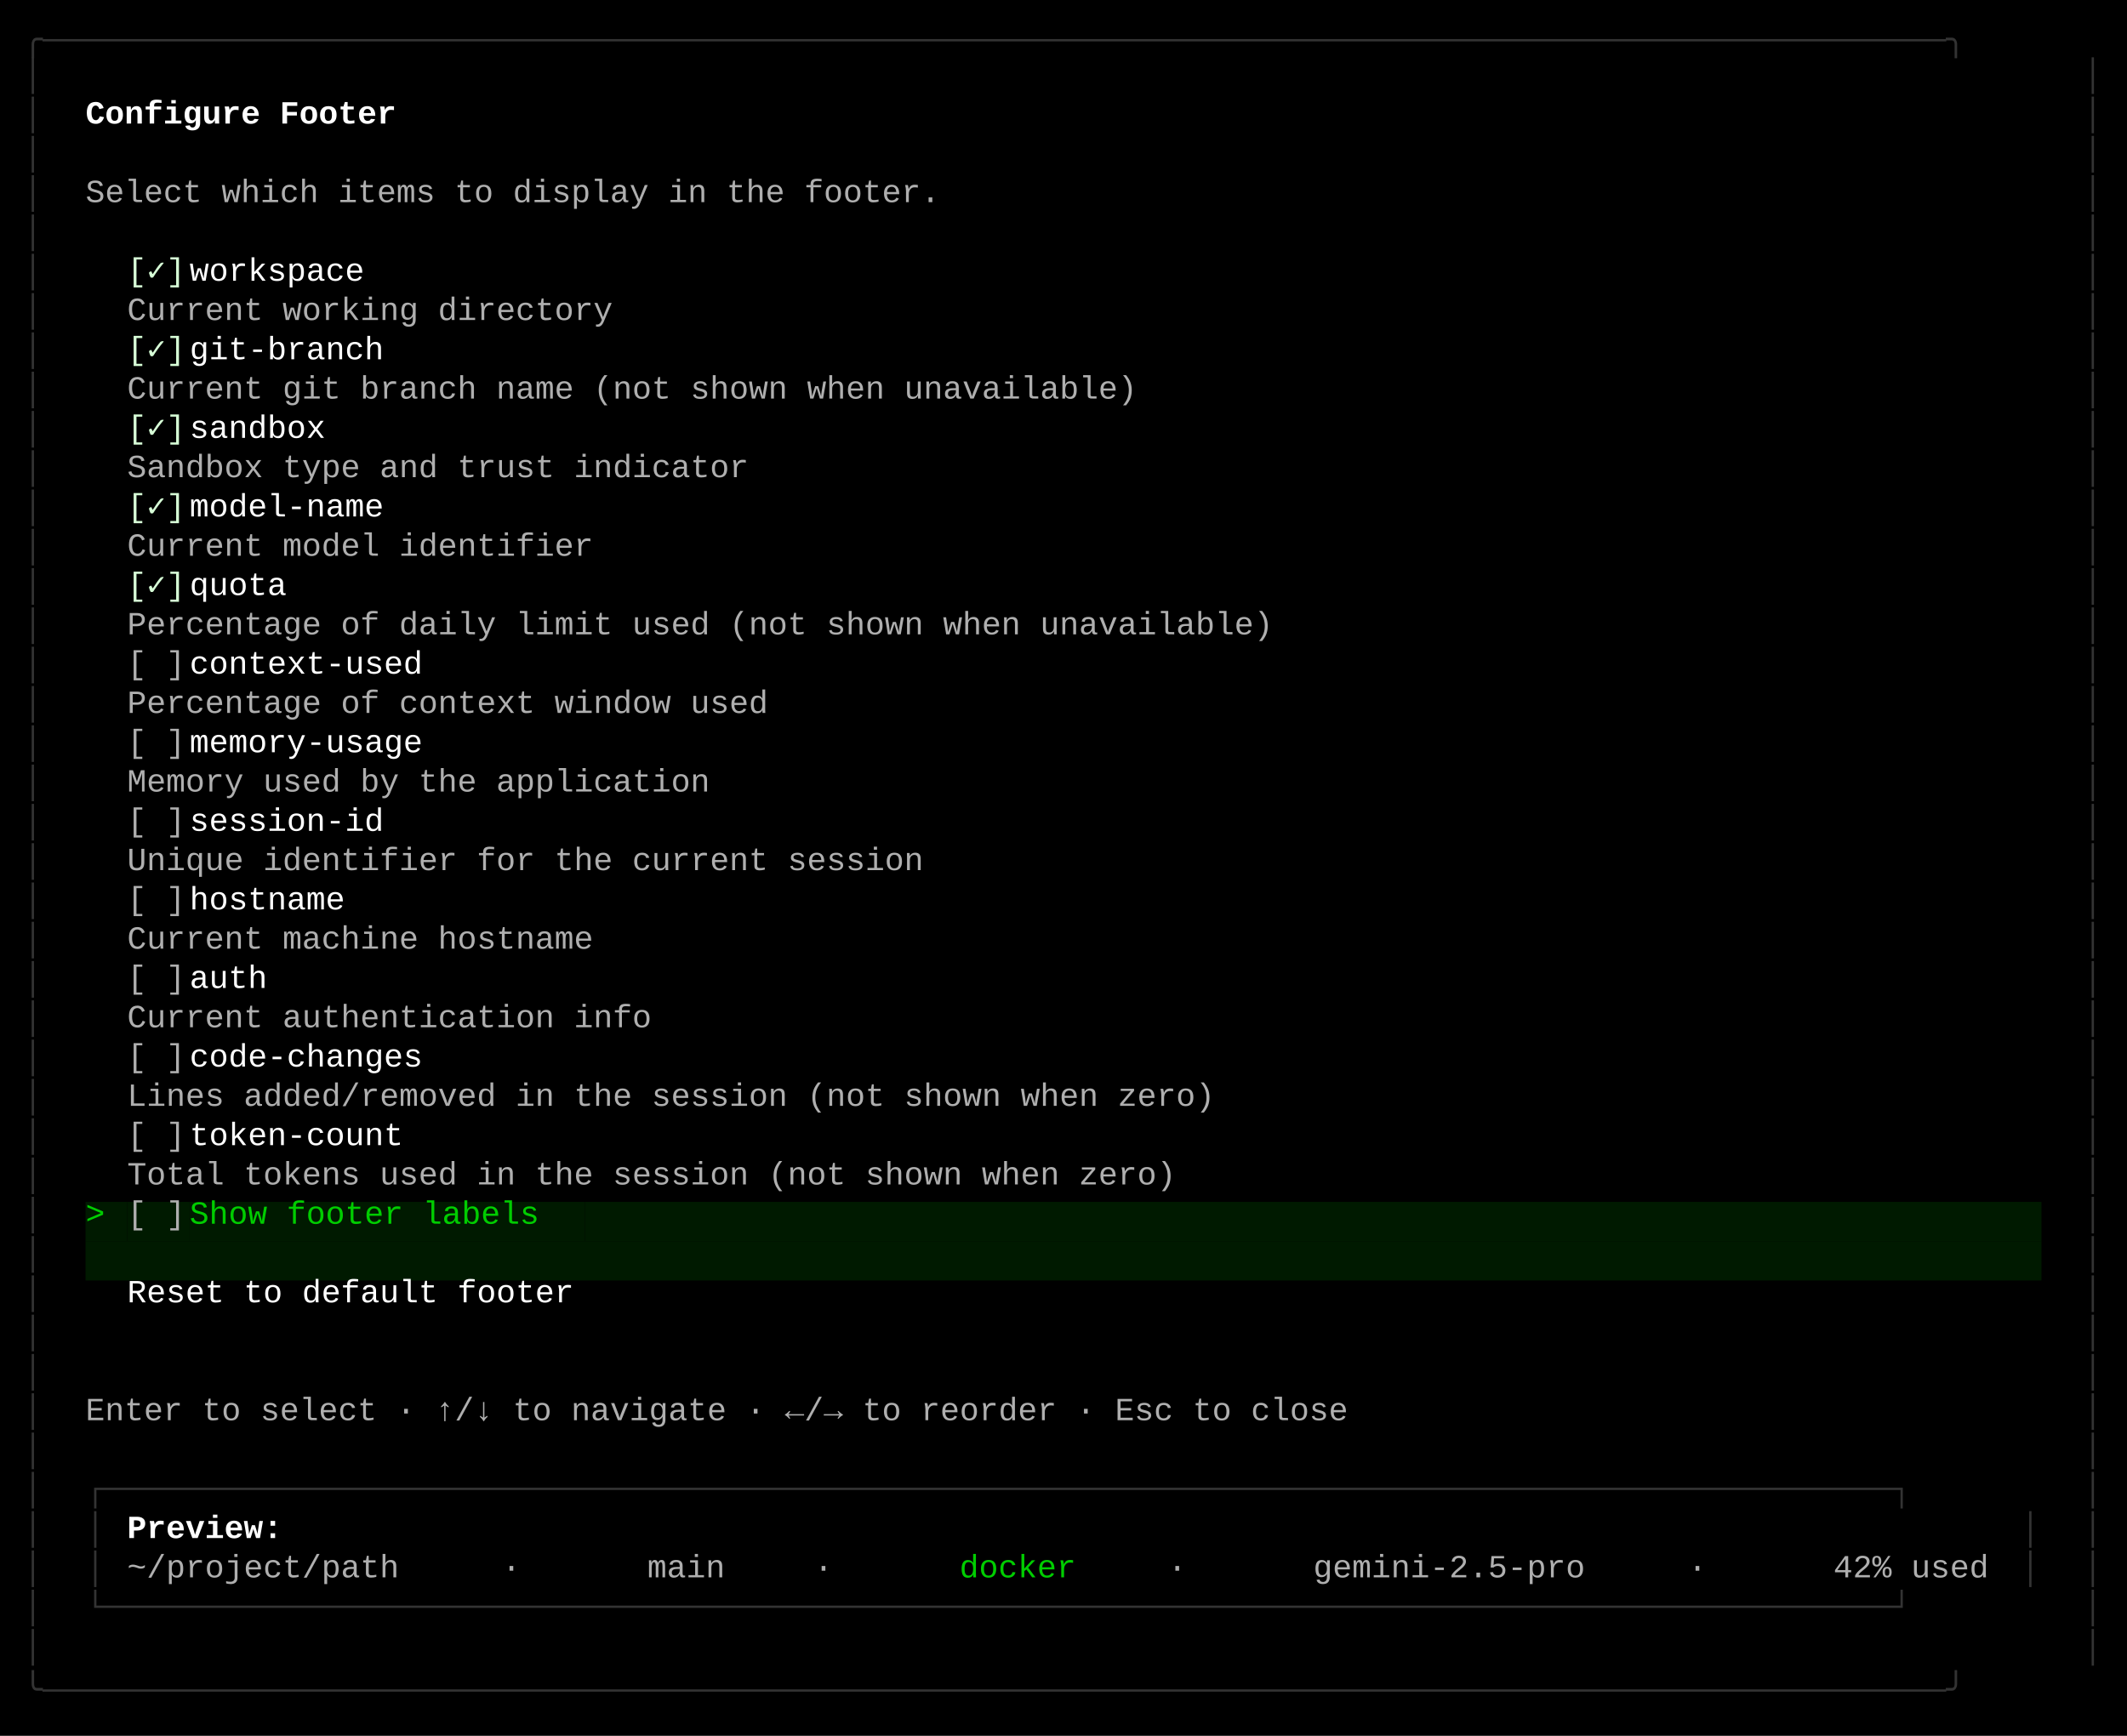
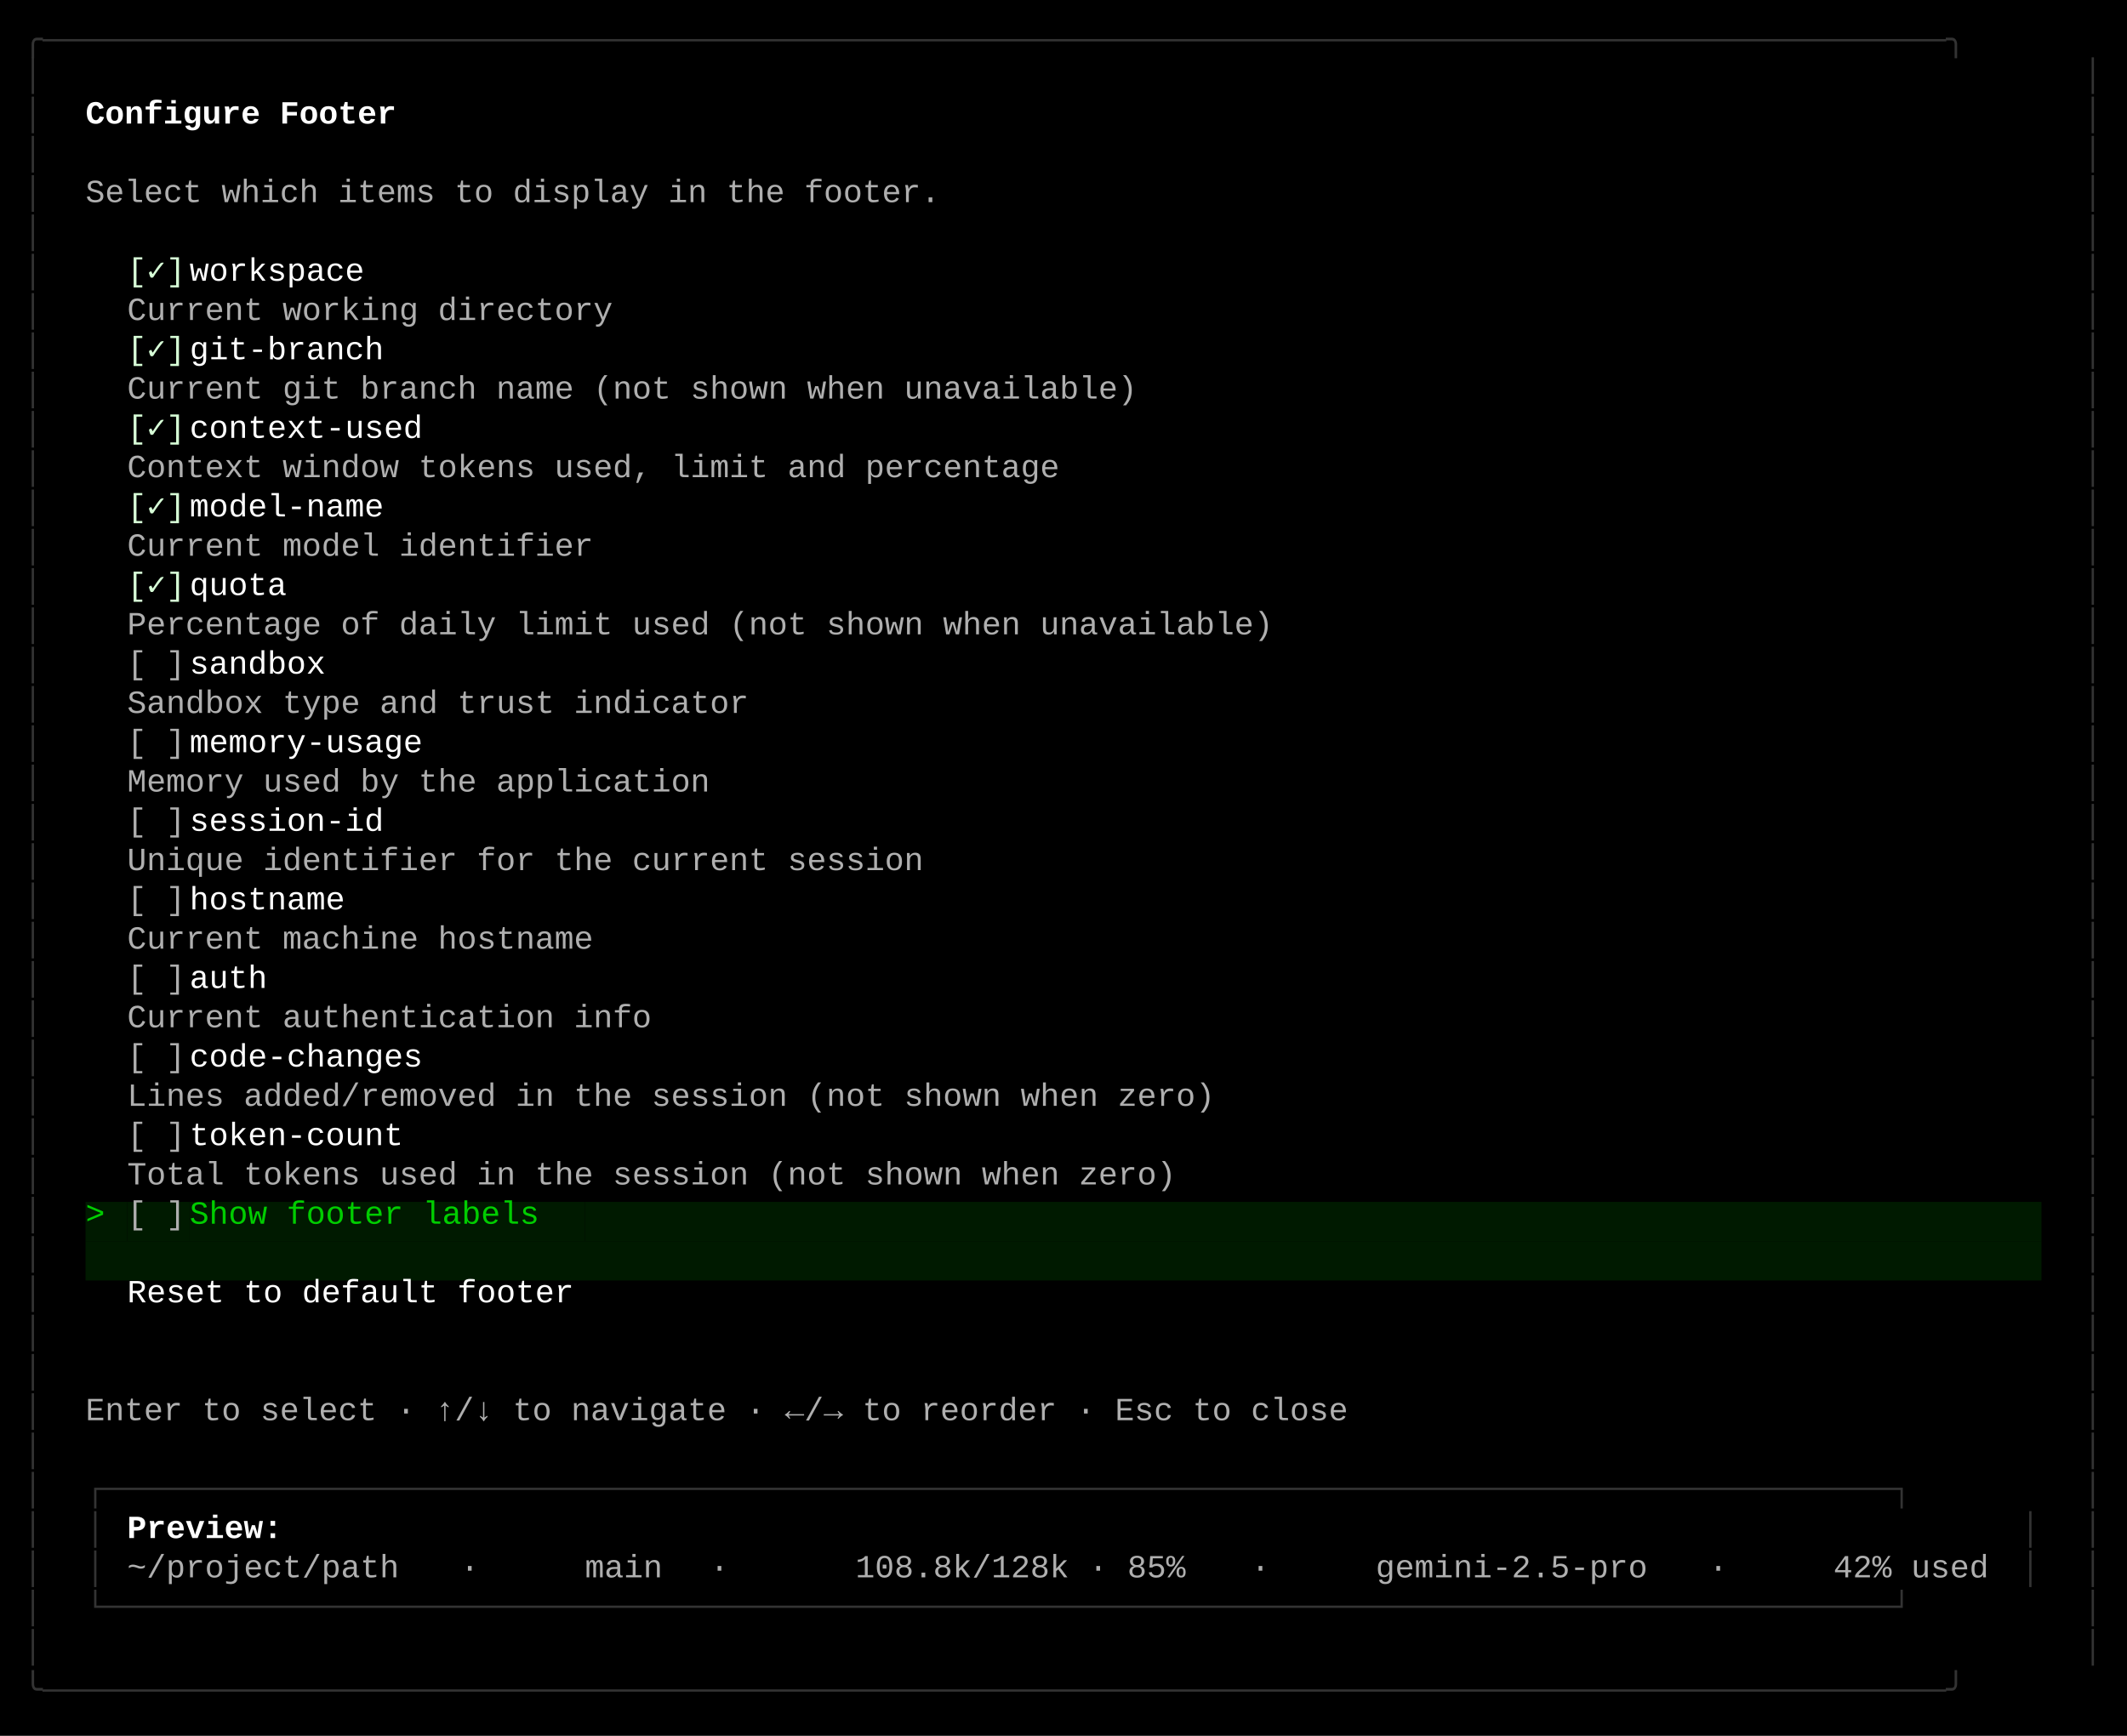
<svg xmlns="http://www.w3.org/2000/svg" width="920" height="751" viewBox="0 0 920 751">
  <style>
    text { font-family: Consolas, "Courier New", monospace; font-size: 14px; dominant-baseline: text-before-edge; white-space: pre; }
  </style>
  <rect width="920" height="751" fill="#000000" />
  <g transform="translate(10, 10)">
    <text x="0" y="2" fill="#333333" textLength="900" lengthAdjust="spacingAndGlyphs">╭──────────────────────────────────────────────────────────────────────────────────────────────────╮</text>
    <text x="0" y="19" fill="#333333" textLength="9" lengthAdjust="spacingAndGlyphs">│</text>
    <text x="891" y="19" fill="#333333" textLength="9" lengthAdjust="spacingAndGlyphs">│</text>
    <text x="0" y="36" fill="#333333" textLength="9" lengthAdjust="spacingAndGlyphs">│</text>
    <text x="27" y="36" fill="#ffffff" textLength="144" lengthAdjust="spacingAndGlyphs" font-weight="bold">Configure Footer</text>
    <text x="891" y="36" fill="#333333" textLength="9" lengthAdjust="spacingAndGlyphs">│</text>
    <text x="0" y="53" fill="#333333" textLength="9" lengthAdjust="spacingAndGlyphs">│</text>
    <text x="891" y="53" fill="#333333" textLength="9" lengthAdjust="spacingAndGlyphs">│</text>
    <text x="0" y="70" fill="#333333" textLength="9" lengthAdjust="spacingAndGlyphs">│</text>
    <text x="27" y="70" fill="#afafaf" textLength="396" lengthAdjust="spacingAndGlyphs">Select which items to display in the footer.</text>
    <text x="891" y="70" fill="#333333" textLength="9" lengthAdjust="spacingAndGlyphs">│</text>
    <text x="0" y="87" fill="#333333" textLength="9" lengthAdjust="spacingAndGlyphs">│</text>
    <text x="891" y="87" fill="#333333" textLength="9" lengthAdjust="spacingAndGlyphs">│</text>
    <text x="0" y="104" fill="#333333" textLength="9" lengthAdjust="spacingAndGlyphs">│</text>
    <text x="45" y="104" fill="#d7ffd7" textLength="27" lengthAdjust="spacingAndGlyphs">[✓]</text>
    <text x="72" y="104" fill="#ffffff" textLength="90" lengthAdjust="spacingAndGlyphs"> workspace</text>
    <text x="891" y="104" fill="#333333" textLength="9" lengthAdjust="spacingAndGlyphs">│</text>
    <text x="0" y="121" fill="#333333" textLength="9" lengthAdjust="spacingAndGlyphs">│</text>
    <text x="45" y="121" fill="#afafaf" textLength="234" lengthAdjust="spacingAndGlyphs"> Current working directory</text>
    <text x="891" y="121" fill="#333333" textLength="9" lengthAdjust="spacingAndGlyphs">│</text>
    <text x="0" y="138" fill="#333333" textLength="9" lengthAdjust="spacingAndGlyphs">│</text>
    <text x="45" y="138" fill="#d7ffd7" textLength="27" lengthAdjust="spacingAndGlyphs">[✓]</text>
    <text x="72" y="138" fill="#ffffff" textLength="99" lengthAdjust="spacingAndGlyphs"> git-branch</text>
    <text x="891" y="138" fill="#333333" textLength="9" lengthAdjust="spacingAndGlyphs">│</text>
    <text x="0" y="155" fill="#333333" textLength="9" lengthAdjust="spacingAndGlyphs">│</text>
    <text x="45" y="155" fill="#afafaf" textLength="477" lengthAdjust="spacingAndGlyphs"> Current git branch name (not shown when unavailable)</text>
    <text x="891" y="155" fill="#333333" textLength="9" lengthAdjust="spacingAndGlyphs">│</text>
    <text x="0" y="172" fill="#333333" textLength="9" lengthAdjust="spacingAndGlyphs">│</text>
    <text x="45" y="172" fill="#d7ffd7" textLength="27" lengthAdjust="spacingAndGlyphs">[✓]</text>
-     <text x="72" y="172" fill="#ffffff" textLength="72" lengthAdjust="spacingAndGlyphs"> sandbox</text>
+     <text x="72" y="172" fill="#ffffff" textLength="117" lengthAdjust="spacingAndGlyphs"> context-used</text>
    <text x="891" y="172" fill="#333333" textLength="9" lengthAdjust="spacingAndGlyphs">│</text>
    <text x="0" y="189" fill="#333333" textLength="9" lengthAdjust="spacingAndGlyphs">│</text>
-     <text x="45" y="189" fill="#afafaf" textLength="297" lengthAdjust="spacingAndGlyphs"> Sandbox type and trust indicator</text>
+     <text x="45" y="189" fill="#afafaf" textLength="441" lengthAdjust="spacingAndGlyphs"> Context window tokens used, limit and percentage</text>
    <text x="891" y="189" fill="#333333" textLength="9" lengthAdjust="spacingAndGlyphs">│</text>
    <text x="0" y="206" fill="#333333" textLength="9" lengthAdjust="spacingAndGlyphs">│</text>
    <text x="45" y="206" fill="#d7ffd7" textLength="27" lengthAdjust="spacingAndGlyphs">[✓]</text>
    <text x="72" y="206" fill="#ffffff" textLength="99" lengthAdjust="spacingAndGlyphs"> model-name</text>
    <text x="891" y="206" fill="#333333" textLength="9" lengthAdjust="spacingAndGlyphs">│</text>
    <text x="0" y="223" fill="#333333" textLength="9" lengthAdjust="spacingAndGlyphs">│</text>
    <text x="45" y="223" fill="#afafaf" textLength="225" lengthAdjust="spacingAndGlyphs"> Current model identifier</text>
    <text x="891" y="223" fill="#333333" textLength="9" lengthAdjust="spacingAndGlyphs">│</text>
    <text x="0" y="240" fill="#333333" textLength="9" lengthAdjust="spacingAndGlyphs">│</text>
    <text x="45" y="240" fill="#d7ffd7" textLength="27" lengthAdjust="spacingAndGlyphs">[✓]</text>
    <text x="72" y="240" fill="#ffffff" textLength="54" lengthAdjust="spacingAndGlyphs"> quota</text>
    <text x="891" y="240" fill="#333333" textLength="9" lengthAdjust="spacingAndGlyphs">│</text>
    <text x="0" y="257" fill="#333333" textLength="9" lengthAdjust="spacingAndGlyphs">│</text>
    <text x="45" y="257" fill="#afafaf" textLength="540" lengthAdjust="spacingAndGlyphs"> Percentage of daily limit used (not shown when unavailable)</text>
    <text x="891" y="257" fill="#333333" textLength="9" lengthAdjust="spacingAndGlyphs">│</text>
    <text x="0" y="274" fill="#333333" textLength="9" lengthAdjust="spacingAndGlyphs">│</text>
    <text x="45" y="274" fill="#afafaf" textLength="27" lengthAdjust="spacingAndGlyphs">[ ]</text>
-     <text x="72" y="274" fill="#ffffff" textLength="117" lengthAdjust="spacingAndGlyphs"> context-used</text>
+     <text x="72" y="274" fill="#ffffff" textLength="72" lengthAdjust="spacingAndGlyphs"> sandbox</text>
    <text x="891" y="274" fill="#333333" textLength="9" lengthAdjust="spacingAndGlyphs">│</text>
    <text x="0" y="291" fill="#333333" textLength="9" lengthAdjust="spacingAndGlyphs">│</text>
-     <text x="45" y="291" fill="#afafaf" textLength="306" lengthAdjust="spacingAndGlyphs"> Percentage of context window used</text>
+     <text x="45" y="291" fill="#afafaf" textLength="297" lengthAdjust="spacingAndGlyphs"> Sandbox type and trust indicator</text>
    <text x="891" y="291" fill="#333333" textLength="9" lengthAdjust="spacingAndGlyphs">│</text>
    <text x="0" y="308" fill="#333333" textLength="9" lengthAdjust="spacingAndGlyphs">│</text>
    <text x="45" y="308" fill="#afafaf" textLength="27" lengthAdjust="spacingAndGlyphs">[ ]</text>
    <text x="72" y="308" fill="#ffffff" textLength="117" lengthAdjust="spacingAndGlyphs"> memory-usage</text>
    <text x="891" y="308" fill="#333333" textLength="9" lengthAdjust="spacingAndGlyphs">│</text>
    <text x="0" y="325" fill="#333333" textLength="9" lengthAdjust="spacingAndGlyphs">│</text>
    <text x="45" y="325" fill="#afafaf" textLength="279" lengthAdjust="spacingAndGlyphs"> Memory used by the application</text>
    <text x="891" y="325" fill="#333333" textLength="9" lengthAdjust="spacingAndGlyphs">│</text>
    <text x="0" y="342" fill="#333333" textLength="9" lengthAdjust="spacingAndGlyphs">│</text>
    <text x="45" y="342" fill="#afafaf" textLength="27" lengthAdjust="spacingAndGlyphs">[ ]</text>
    <text x="72" y="342" fill="#ffffff" textLength="99" lengthAdjust="spacingAndGlyphs"> session-id</text>
    <text x="891" y="342" fill="#333333" textLength="9" lengthAdjust="spacingAndGlyphs">│</text>
    <text x="0" y="359" fill="#333333" textLength="9" lengthAdjust="spacingAndGlyphs">│</text>
    <text x="45" y="359" fill="#afafaf" textLength="378" lengthAdjust="spacingAndGlyphs"> Unique identifier for the current session</text>
    <text x="891" y="359" fill="#333333" textLength="9" lengthAdjust="spacingAndGlyphs">│</text>
    <text x="0" y="376" fill="#333333" textLength="9" lengthAdjust="spacingAndGlyphs">│</text>
    <text x="45" y="376" fill="#afafaf" textLength="27" lengthAdjust="spacingAndGlyphs">[ ]</text>
    <text x="72" y="376" fill="#ffffff" textLength="81" lengthAdjust="spacingAndGlyphs"> hostname</text>
    <text x="891" y="376" fill="#333333" textLength="9" lengthAdjust="spacingAndGlyphs">│</text>
    <text x="0" y="393" fill="#333333" textLength="9" lengthAdjust="spacingAndGlyphs">│</text>
    <text x="45" y="393" fill="#afafaf" textLength="225" lengthAdjust="spacingAndGlyphs"> Current machine hostname</text>
    <text x="891" y="393" fill="#333333" textLength="9" lengthAdjust="spacingAndGlyphs">│</text>
    <text x="0" y="410" fill="#333333" textLength="9" lengthAdjust="spacingAndGlyphs">│</text>
    <text x="45" y="410" fill="#afafaf" textLength="27" lengthAdjust="spacingAndGlyphs">[ ]</text>
    <text x="72" y="410" fill="#ffffff" textLength="45" lengthAdjust="spacingAndGlyphs"> auth</text>
    <text x="891" y="410" fill="#333333" textLength="9" lengthAdjust="spacingAndGlyphs">│</text>
    <text x="0" y="427" fill="#333333" textLength="9" lengthAdjust="spacingAndGlyphs">│</text>
    <text x="45" y="427" fill="#afafaf" textLength="252" lengthAdjust="spacingAndGlyphs"> Current authentication info</text>
    <text x="891" y="427" fill="#333333" textLength="9" lengthAdjust="spacingAndGlyphs">│</text>
    <text x="0" y="444" fill="#333333" textLength="9" lengthAdjust="spacingAndGlyphs">│</text>
    <text x="45" y="444" fill="#afafaf" textLength="27" lengthAdjust="spacingAndGlyphs">[ ]</text>
    <text x="72" y="444" fill="#ffffff" textLength="117" lengthAdjust="spacingAndGlyphs"> code-changes</text>
    <text x="891" y="444" fill="#333333" textLength="9" lengthAdjust="spacingAndGlyphs">│</text>
    <text x="0" y="461" fill="#333333" textLength="9" lengthAdjust="spacingAndGlyphs">│</text>
    <text x="45" y="461" fill="#afafaf" textLength="513" lengthAdjust="spacingAndGlyphs"> Lines added/removed in the session (not shown when zero)</text>
    <text x="891" y="461" fill="#333333" textLength="9" lengthAdjust="spacingAndGlyphs">│</text>
    <text x="0" y="478" fill="#333333" textLength="9" lengthAdjust="spacingAndGlyphs">│</text>
    <text x="45" y="478" fill="#afafaf" textLength="27" lengthAdjust="spacingAndGlyphs">[ ]</text>
    <text x="72" y="478" fill="#ffffff" textLength="108" lengthAdjust="spacingAndGlyphs"> token-count</text>
    <text x="891" y="478" fill="#333333" textLength="9" lengthAdjust="spacingAndGlyphs">│</text>
    <text x="0" y="495" fill="#333333" textLength="9" lengthAdjust="spacingAndGlyphs">│</text>
    <text x="45" y="495" fill="#afafaf" textLength="495" lengthAdjust="spacingAndGlyphs"> Total tokens used in the session (not shown when zero)</text>
    <text x="891" y="495" fill="#333333" textLength="9" lengthAdjust="spacingAndGlyphs">│</text>
    <text x="0" y="512" fill="#333333" textLength="9" lengthAdjust="spacingAndGlyphs">│</text>
    <rect x="27" y="510" width="9" height="17" fill="#001a00" />
    <text x="27" y="512" fill="#00cd00" textLength="9" lengthAdjust="spacingAndGlyphs">&gt;</text>
    <rect x="36" y="510" width="9" height="17" fill="#001a00" />
    <rect x="45" y="510" width="27" height="17" fill="#001a00" />
    <text x="45" y="512" fill="#afafaf" textLength="27" lengthAdjust="spacingAndGlyphs">[ ]</text>
    <rect x="72" y="510" width="171" height="17" fill="#001a00" />
    <text x="72" y="512" fill="#00cd00" textLength="171" lengthAdjust="spacingAndGlyphs"> Show footer labels</text>
    <rect x="243" y="510" width="630" height="17" fill="#001a00" />
    <text x="891" y="512" fill="#333333" textLength="9" lengthAdjust="spacingAndGlyphs">│</text>
    <text x="0" y="529" fill="#333333" textLength="9" lengthAdjust="spacingAndGlyphs">│</text>
    <rect x="27" y="527" width="846" height="17" fill="#001a00" />
    <text x="891" y="529" fill="#333333" textLength="9" lengthAdjust="spacingAndGlyphs">│</text>
    <text x="0" y="546" fill="#333333" textLength="9" lengthAdjust="spacingAndGlyphs">│</text>
    <text x="45" y="546" fill="#ffffff" textLength="207" lengthAdjust="spacingAndGlyphs">Reset to default footer</text>
    <text x="891" y="546" fill="#333333" textLength="9" lengthAdjust="spacingAndGlyphs">│</text>
    <text x="0" y="563" fill="#333333" textLength="9" lengthAdjust="spacingAndGlyphs">│</text>
    <text x="891" y="563" fill="#333333" textLength="9" lengthAdjust="spacingAndGlyphs">│</text>
    <text x="0" y="580" fill="#333333" textLength="9" lengthAdjust="spacingAndGlyphs">│</text>
    <text x="891" y="580" fill="#333333" textLength="9" lengthAdjust="spacingAndGlyphs">│</text>
    <text x="0" y="597" fill="#333333" textLength="9" lengthAdjust="spacingAndGlyphs">│</text>
    <text x="27" y="597" fill="#afafaf" textLength="585" lengthAdjust="spacingAndGlyphs">Enter to select · ↑/↓ to navigate · ←/→ to reorder · Esc to close</text>
    <text x="891" y="597" fill="#333333" textLength="9" lengthAdjust="spacingAndGlyphs">│</text>
    <text x="0" y="614" fill="#333333" textLength="9" lengthAdjust="spacingAndGlyphs">│</text>
    <text x="891" y="614" fill="#333333" textLength="9" lengthAdjust="spacingAndGlyphs">│</text>
    <text x="0" y="631" fill="#333333" textLength="9" lengthAdjust="spacingAndGlyphs">│</text>
    <text x="27" y="631" fill="#333333" textLength="846" lengthAdjust="spacingAndGlyphs">┌────────────────────────────────────────────────────────────────────────────────────────────┐</text>
    <text x="891" y="631" fill="#333333" textLength="9" lengthAdjust="spacingAndGlyphs">│</text>
    <text x="0" y="648" fill="#333333" textLength="9" lengthAdjust="spacingAndGlyphs">│</text>
    <text x="27" y="648" fill="#333333" textLength="9" lengthAdjust="spacingAndGlyphs">│</text>
    <text x="45" y="648" fill="#ffffff" textLength="72" lengthAdjust="spacingAndGlyphs" font-weight="bold">Preview:</text>
    <text x="864" y="648" fill="#333333" textLength="9" lengthAdjust="spacingAndGlyphs">│</text>
    <text x="891" y="648" fill="#333333" textLength="9" lengthAdjust="spacingAndGlyphs">│</text>
    <text x="0" y="665" fill="#333333" textLength="9" lengthAdjust="spacingAndGlyphs">│</text>
    <text x="27" y="665" fill="#333333" textLength="9" lengthAdjust="spacingAndGlyphs">│</text>
    <text x="45" y="665" fill="#afafaf" textLength="126" lengthAdjust="spacingAndGlyphs">~/project/path</text>
-     <text x="207" y="665" fill="#afafaf" textLength="27" lengthAdjust="spacingAndGlyphs"> · </text>
-     <text x="270" y="665" fill="#afafaf" textLength="36" lengthAdjust="spacingAndGlyphs">main</text>
-     <text x="342" y="665" fill="#afafaf" textLength="27" lengthAdjust="spacingAndGlyphs"> · </text>
-     <text x="405" y="665" fill="#00cd00" textLength="54" lengthAdjust="spacingAndGlyphs">docker</text>
-     <text x="495" y="665" fill="#afafaf" textLength="27" lengthAdjust="spacingAndGlyphs"> · </text>
-     <text x="558" y="665" fill="#afafaf" textLength="126" lengthAdjust="spacingAndGlyphs">gemini-2.5-pro</text>
-     <text x="720" y="665" fill="#afafaf" textLength="27" lengthAdjust="spacingAndGlyphs"> · </text>
+     <text x="189" y="665" fill="#afafaf" textLength="27" lengthAdjust="spacingAndGlyphs"> · </text>
+     <text x="243" y="665" fill="#afafaf" textLength="36" lengthAdjust="spacingAndGlyphs">main</text>
+     <text x="297" y="665" fill="#afafaf" textLength="27" lengthAdjust="spacingAndGlyphs"> · </text>
+     <text x="360" y="665" fill="#afafaf" textLength="153" lengthAdjust="spacingAndGlyphs">108.8k/128k · 85%</text>
+     <text x="531" y="665" fill="#afafaf" textLength="27" lengthAdjust="spacingAndGlyphs"> · </text>
+     <text x="585" y="665" fill="#afafaf" textLength="126" lengthAdjust="spacingAndGlyphs">gemini-2.5-pro</text>
+     <text x="729" y="665" fill="#afafaf" textLength="27" lengthAdjust="spacingAndGlyphs"> · </text>
    <text x="783" y="665" fill="#afafaf" textLength="72" lengthAdjust="spacingAndGlyphs">42% used</text>
    <text x="864" y="665" fill="#333333" textLength="9" lengthAdjust="spacingAndGlyphs">│</text>
    <text x="891" y="665" fill="#333333" textLength="9" lengthAdjust="spacingAndGlyphs">│</text>
    <text x="0" y="682" fill="#333333" textLength="9" lengthAdjust="spacingAndGlyphs">│</text>
    <text x="27" y="682" fill="#333333" textLength="846" lengthAdjust="spacingAndGlyphs">└────────────────────────────────────────────────────────────────────────────────────────────┘</text>
    <text x="891" y="682" fill="#333333" textLength="9" lengthAdjust="spacingAndGlyphs">│</text>
    <text x="0" y="699" fill="#333333" textLength="9" lengthAdjust="spacingAndGlyphs">│</text>
    <text x="891" y="699" fill="#333333" textLength="9" lengthAdjust="spacingAndGlyphs">│</text>
    <text x="0" y="716" fill="#333333" textLength="900" lengthAdjust="spacingAndGlyphs">╰──────────────────────────────────────────────────────────────────────────────────────────────────╯</text>
  </g>
</svg>
